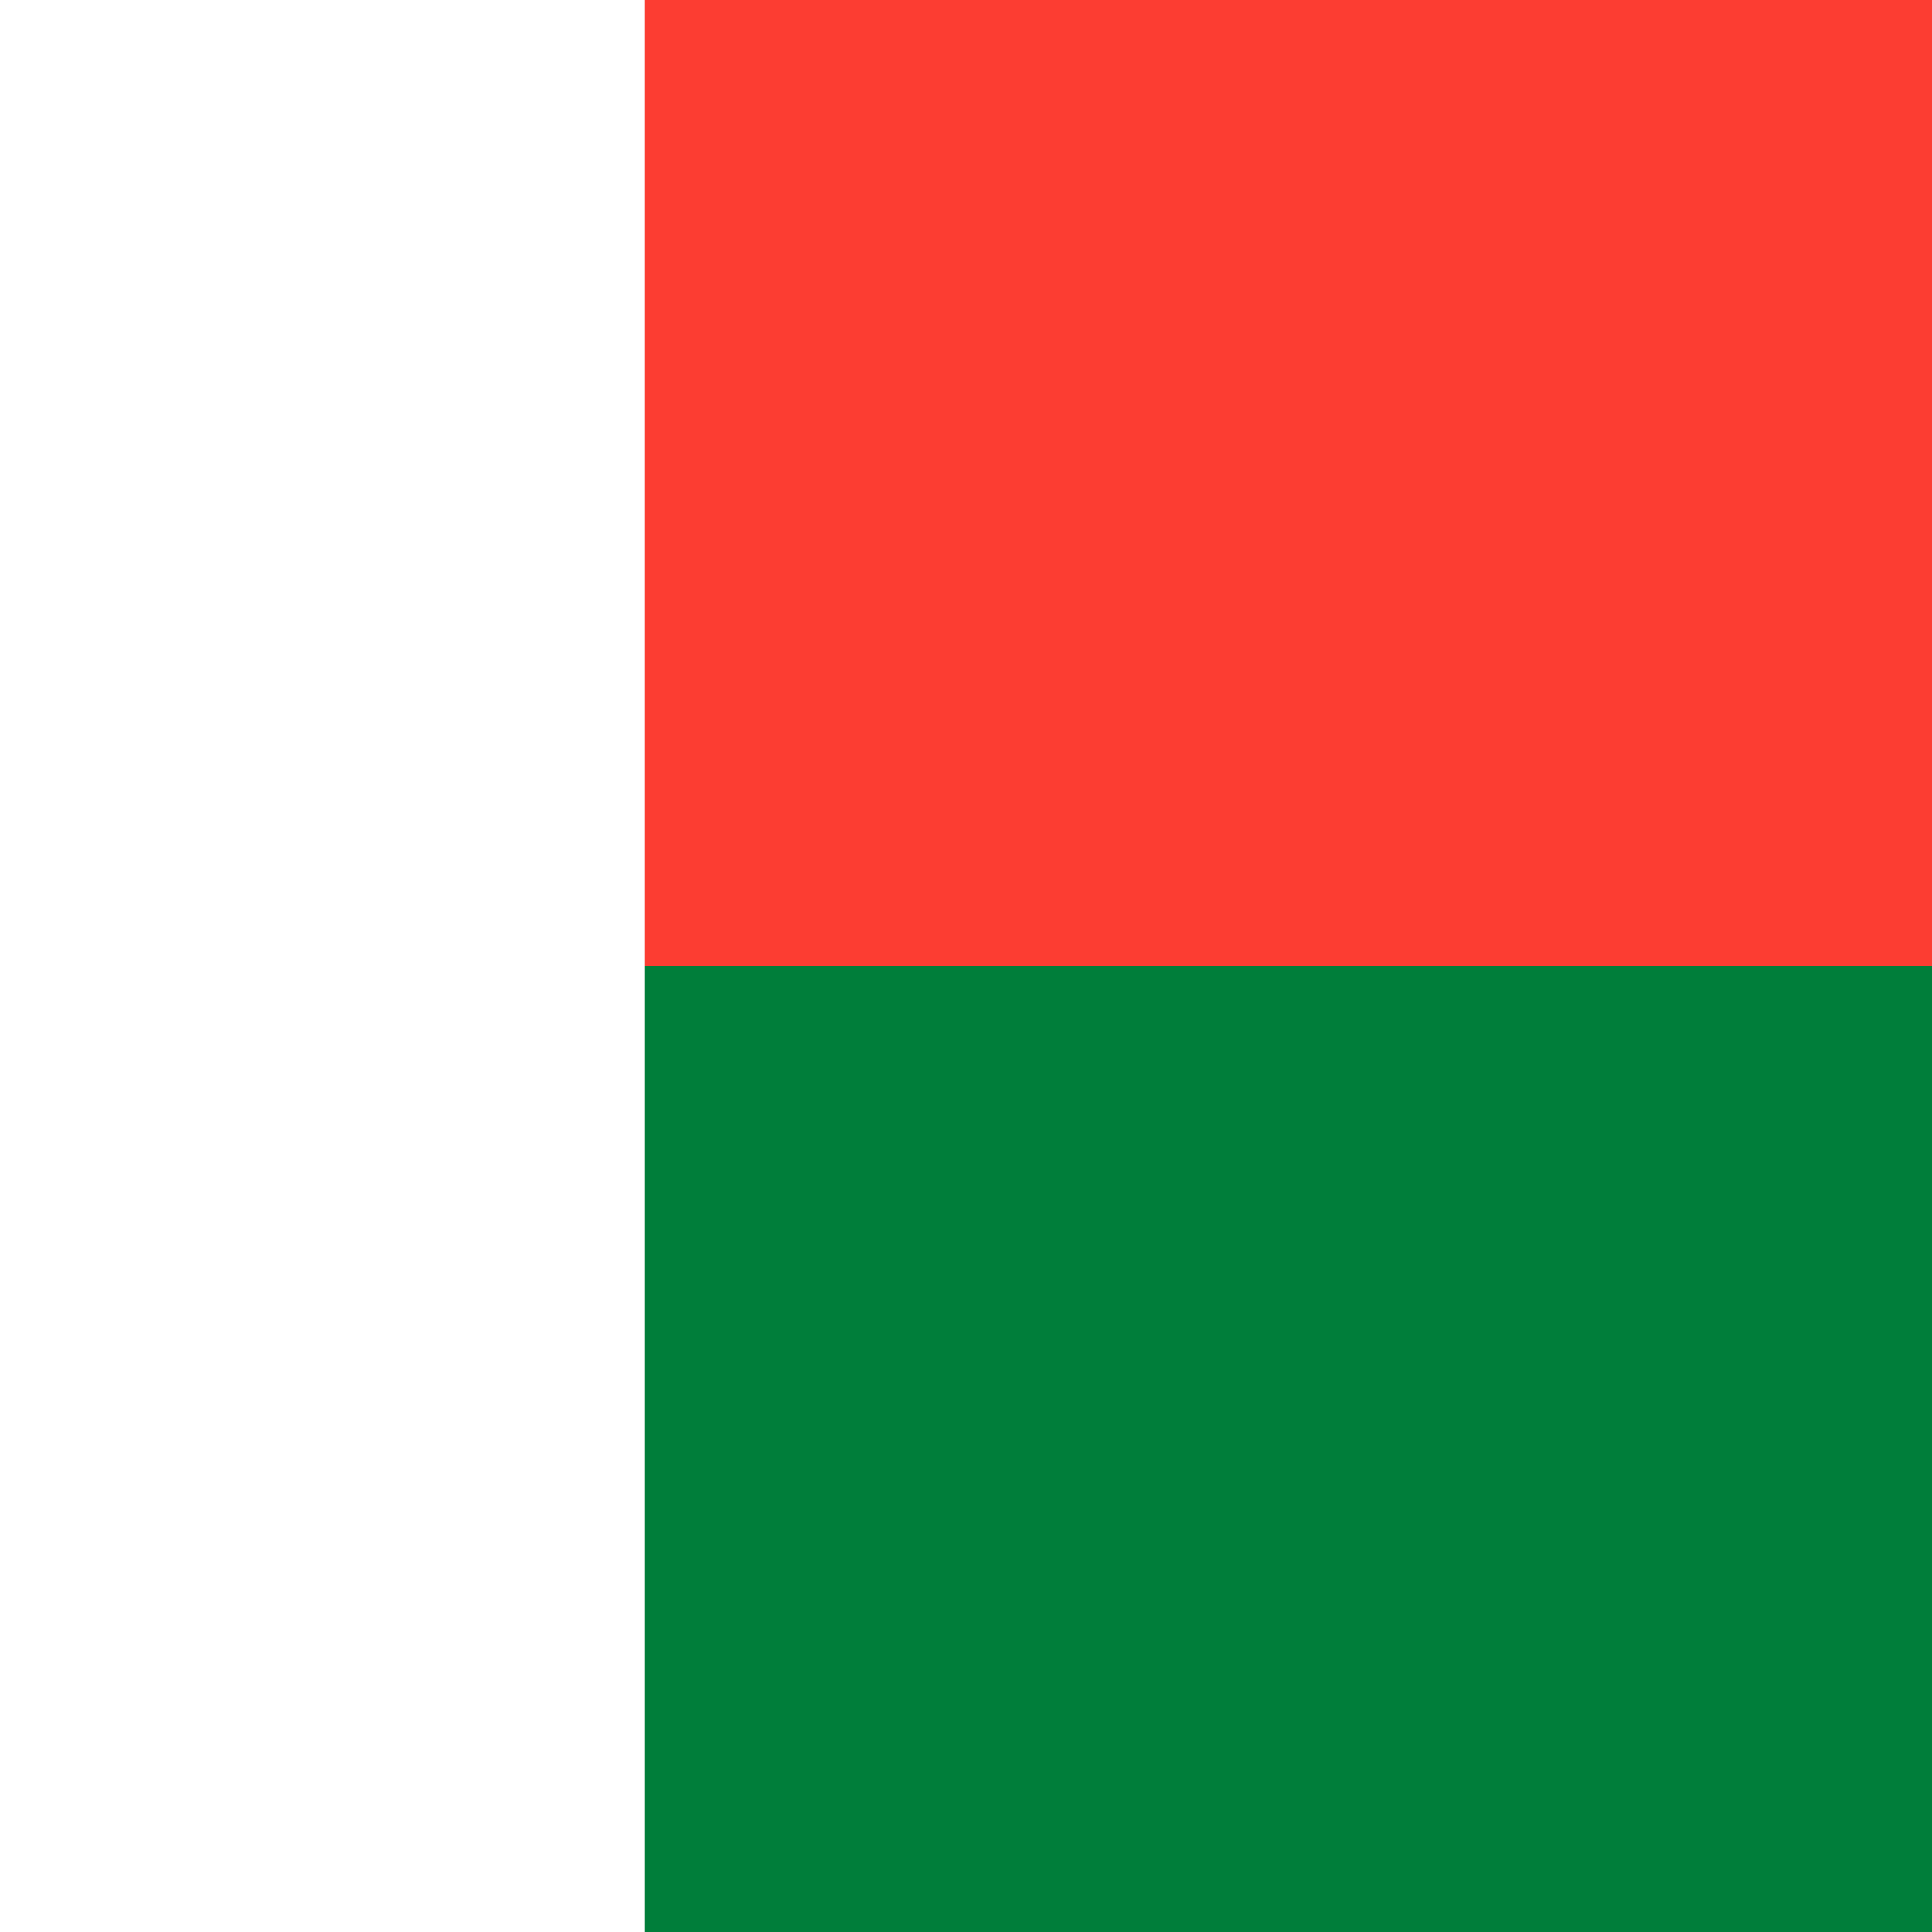
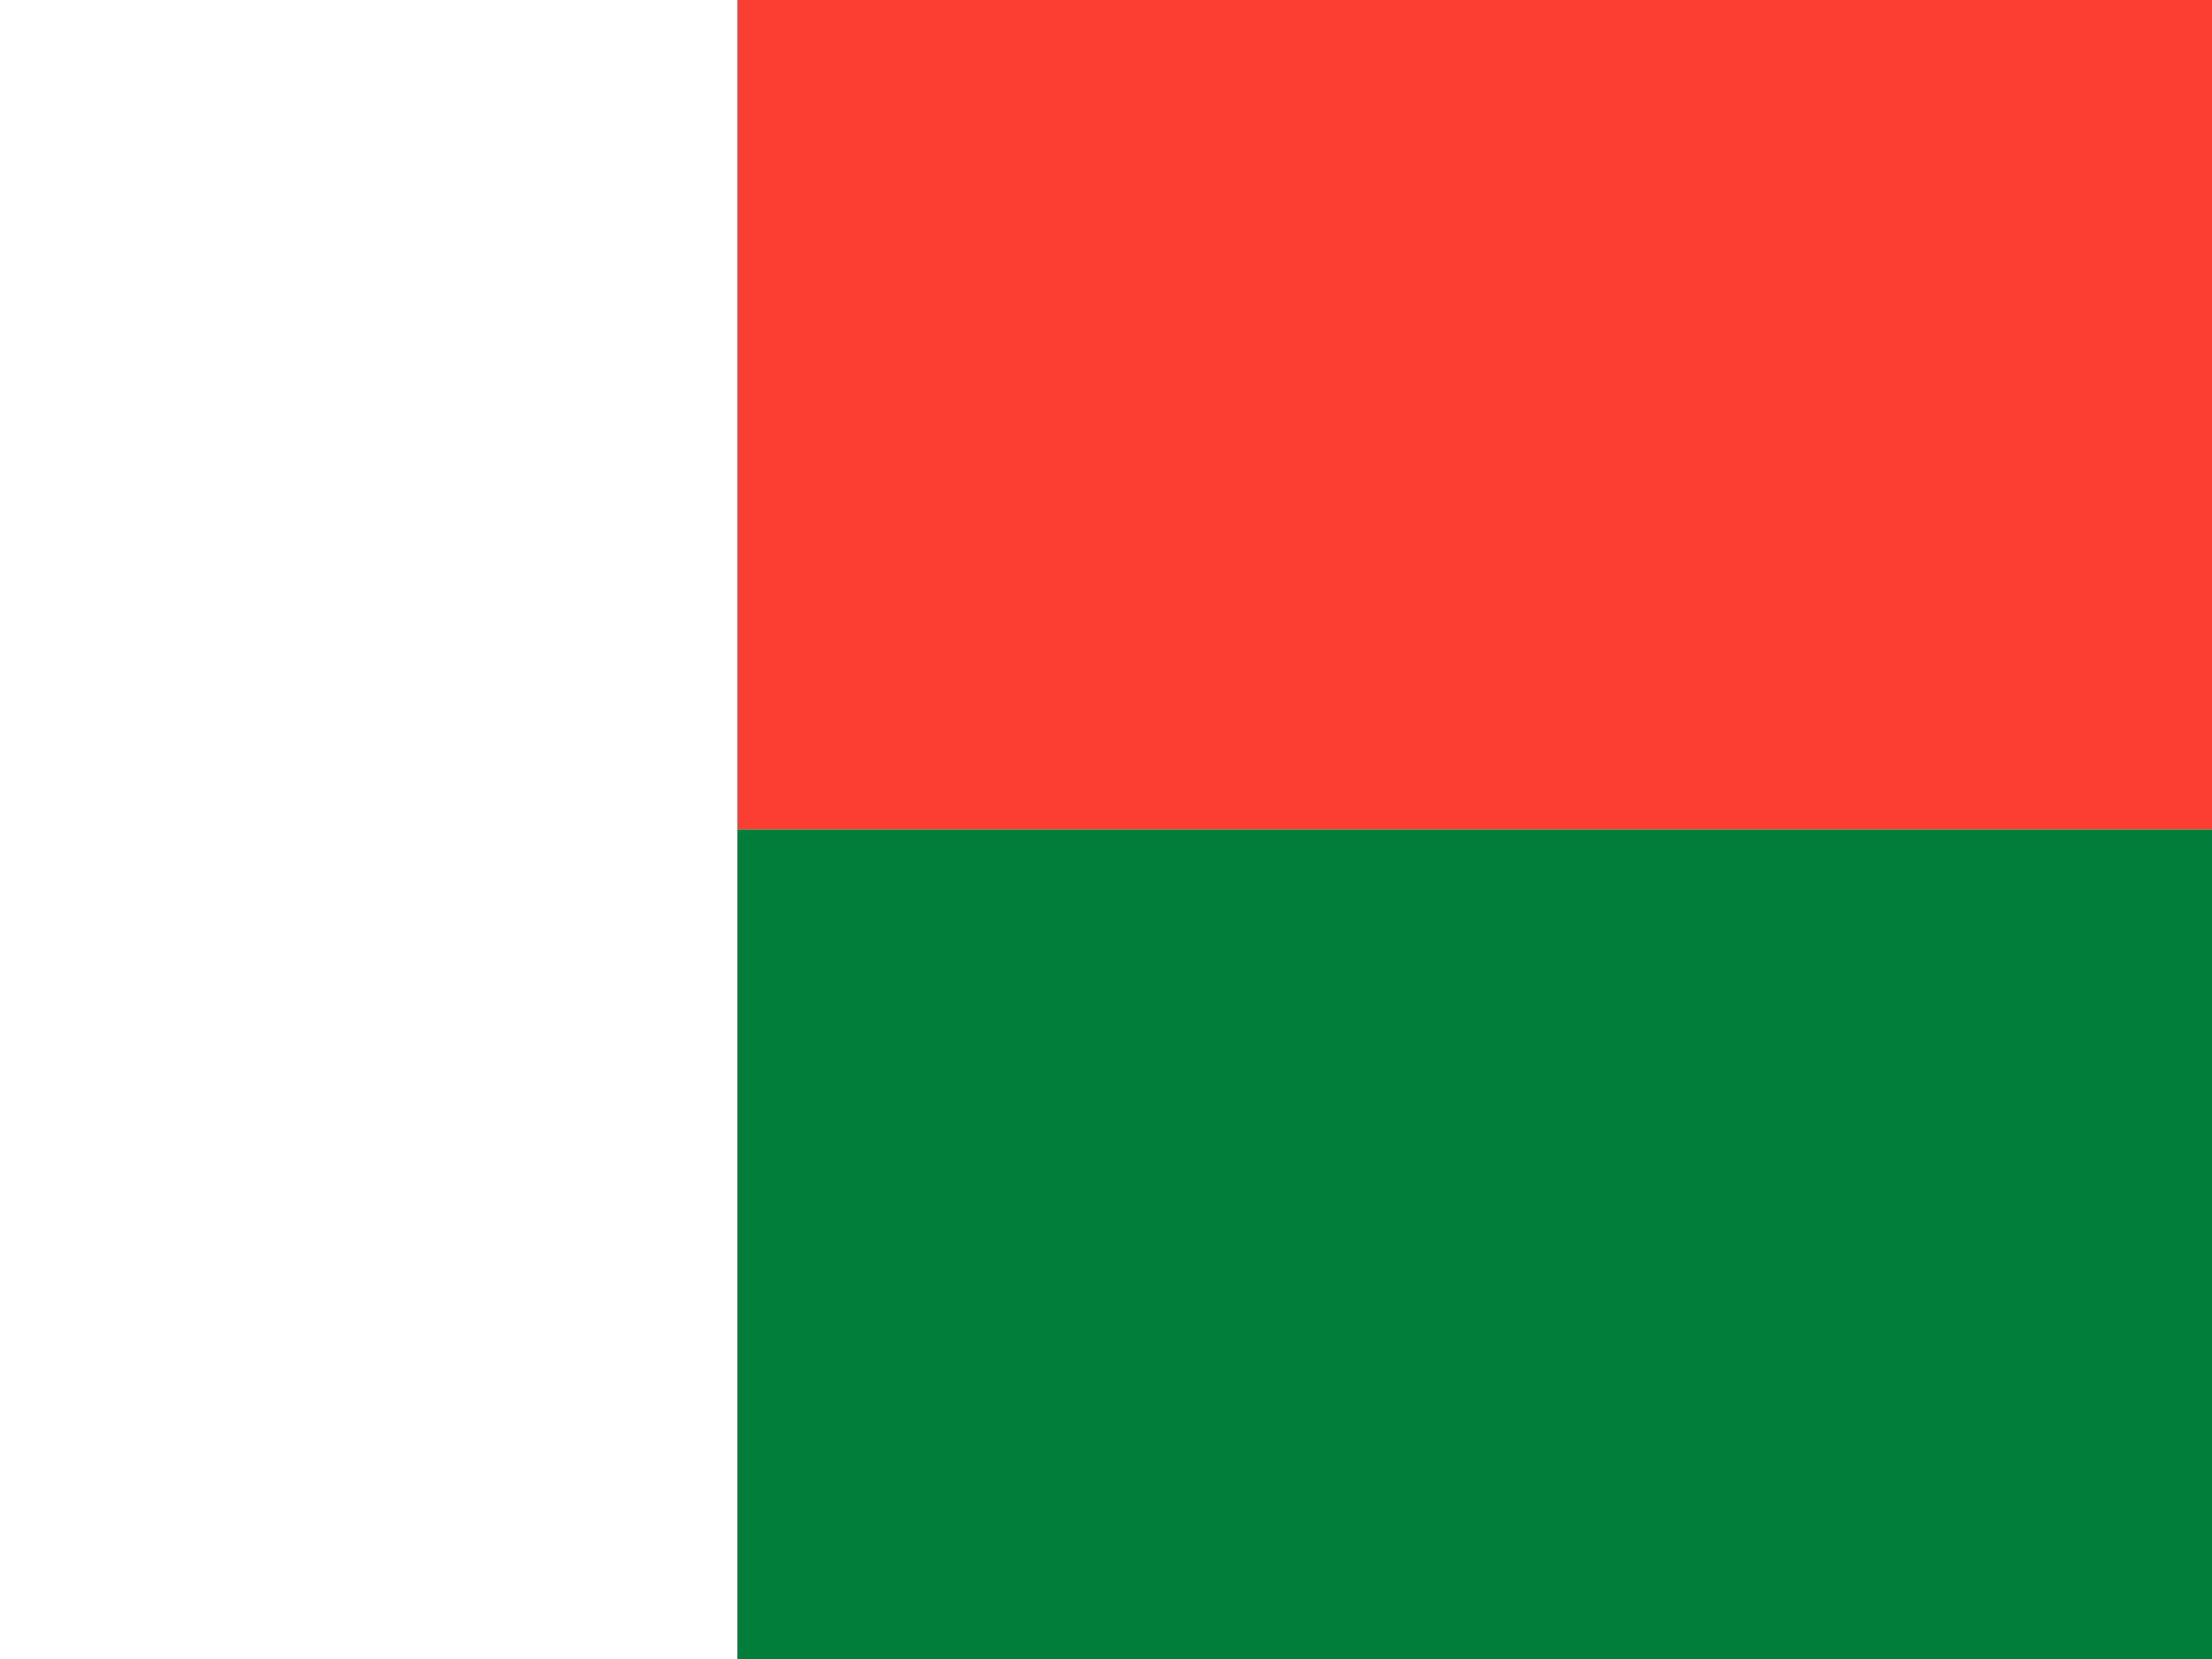
- <svg xmlns="http://www.w3.org/2000/svg" id="flag-icons-mg" viewBox="0 0 512 512">
+ <svg xmlns="http://www.w3.org/2000/svg" id="flag-icons-mg" viewBox="0 0 640 480">
  <g fill-rule="evenodd" stroke-width="1pt">
-     <path fill="#fc3d32" d="M170.7 0H512v256H170.7z" />
-     <path fill="#007e3a" d="M170.7 256H512v256H170.7z" />
-     <path fill="#fff" d="M0 0h170.7v512H0z" />
+     <path fill="#fc3d32" d="M213.3 0H640v240H213.3z" />
+     <path fill="#007e3a" d="M213.3 240H640v240H213.3z" />
+     <path fill="#fff" d="M0 0h213.3v480H0z" />
  </g>
</svg>
